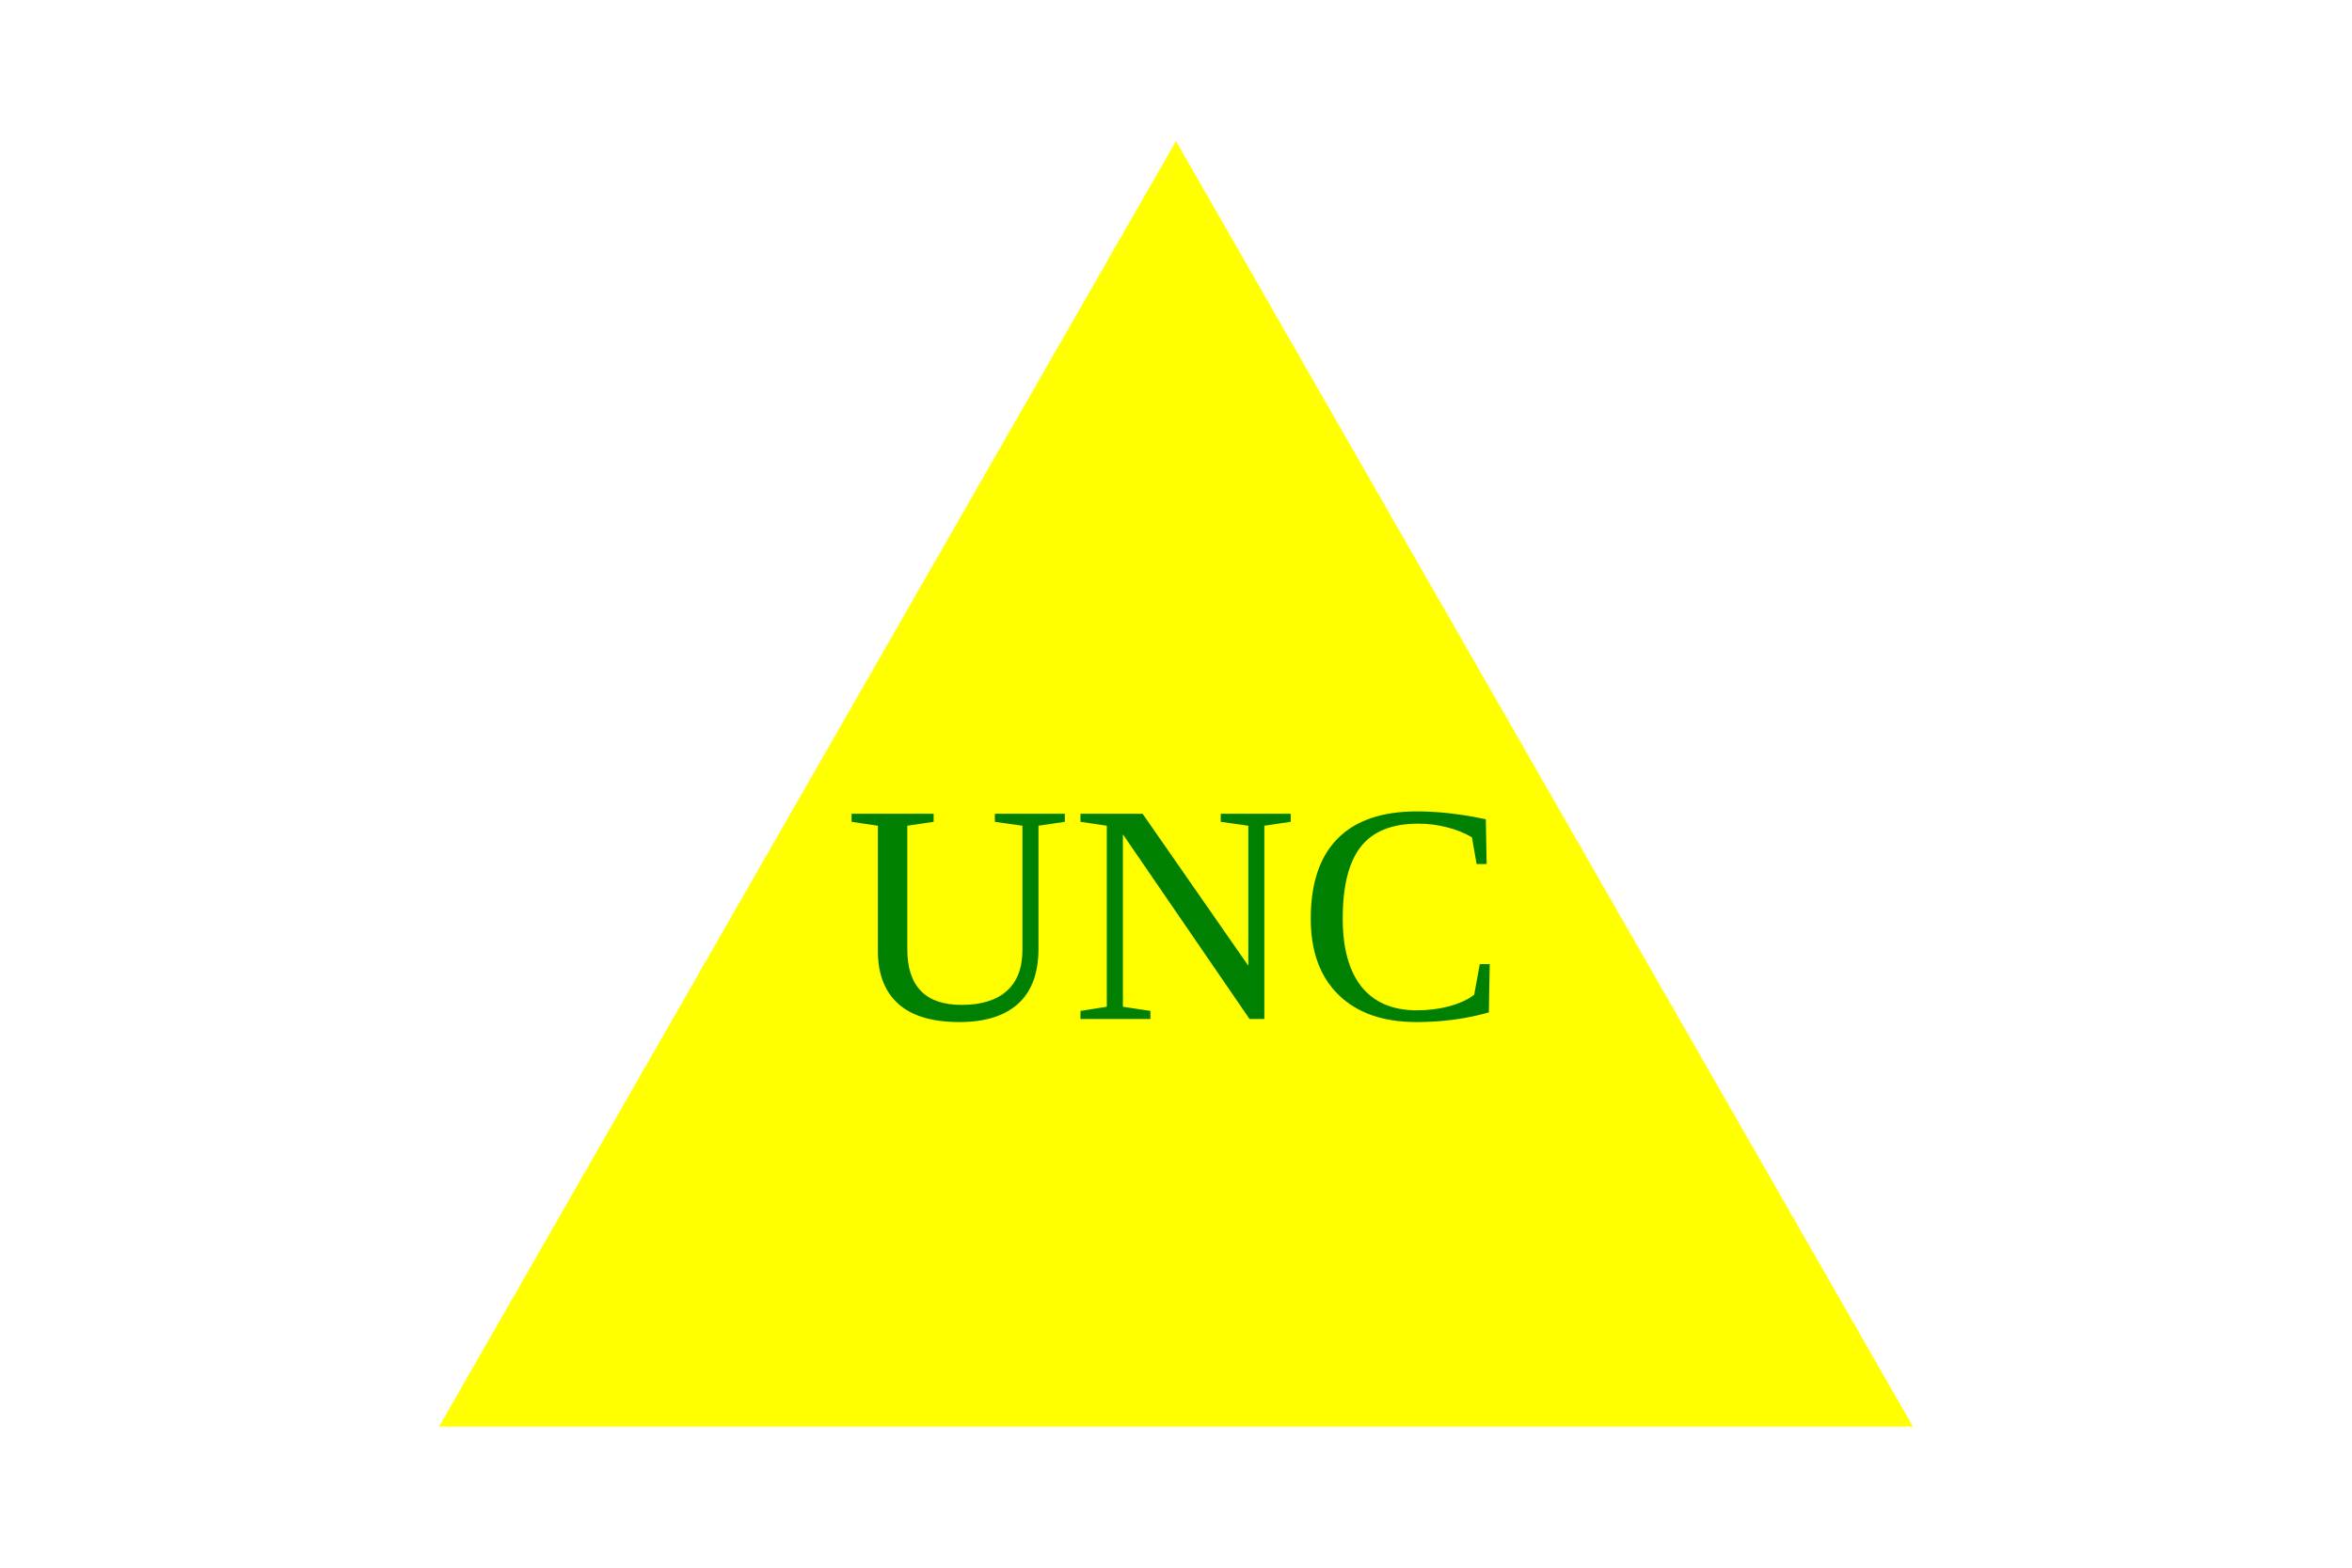
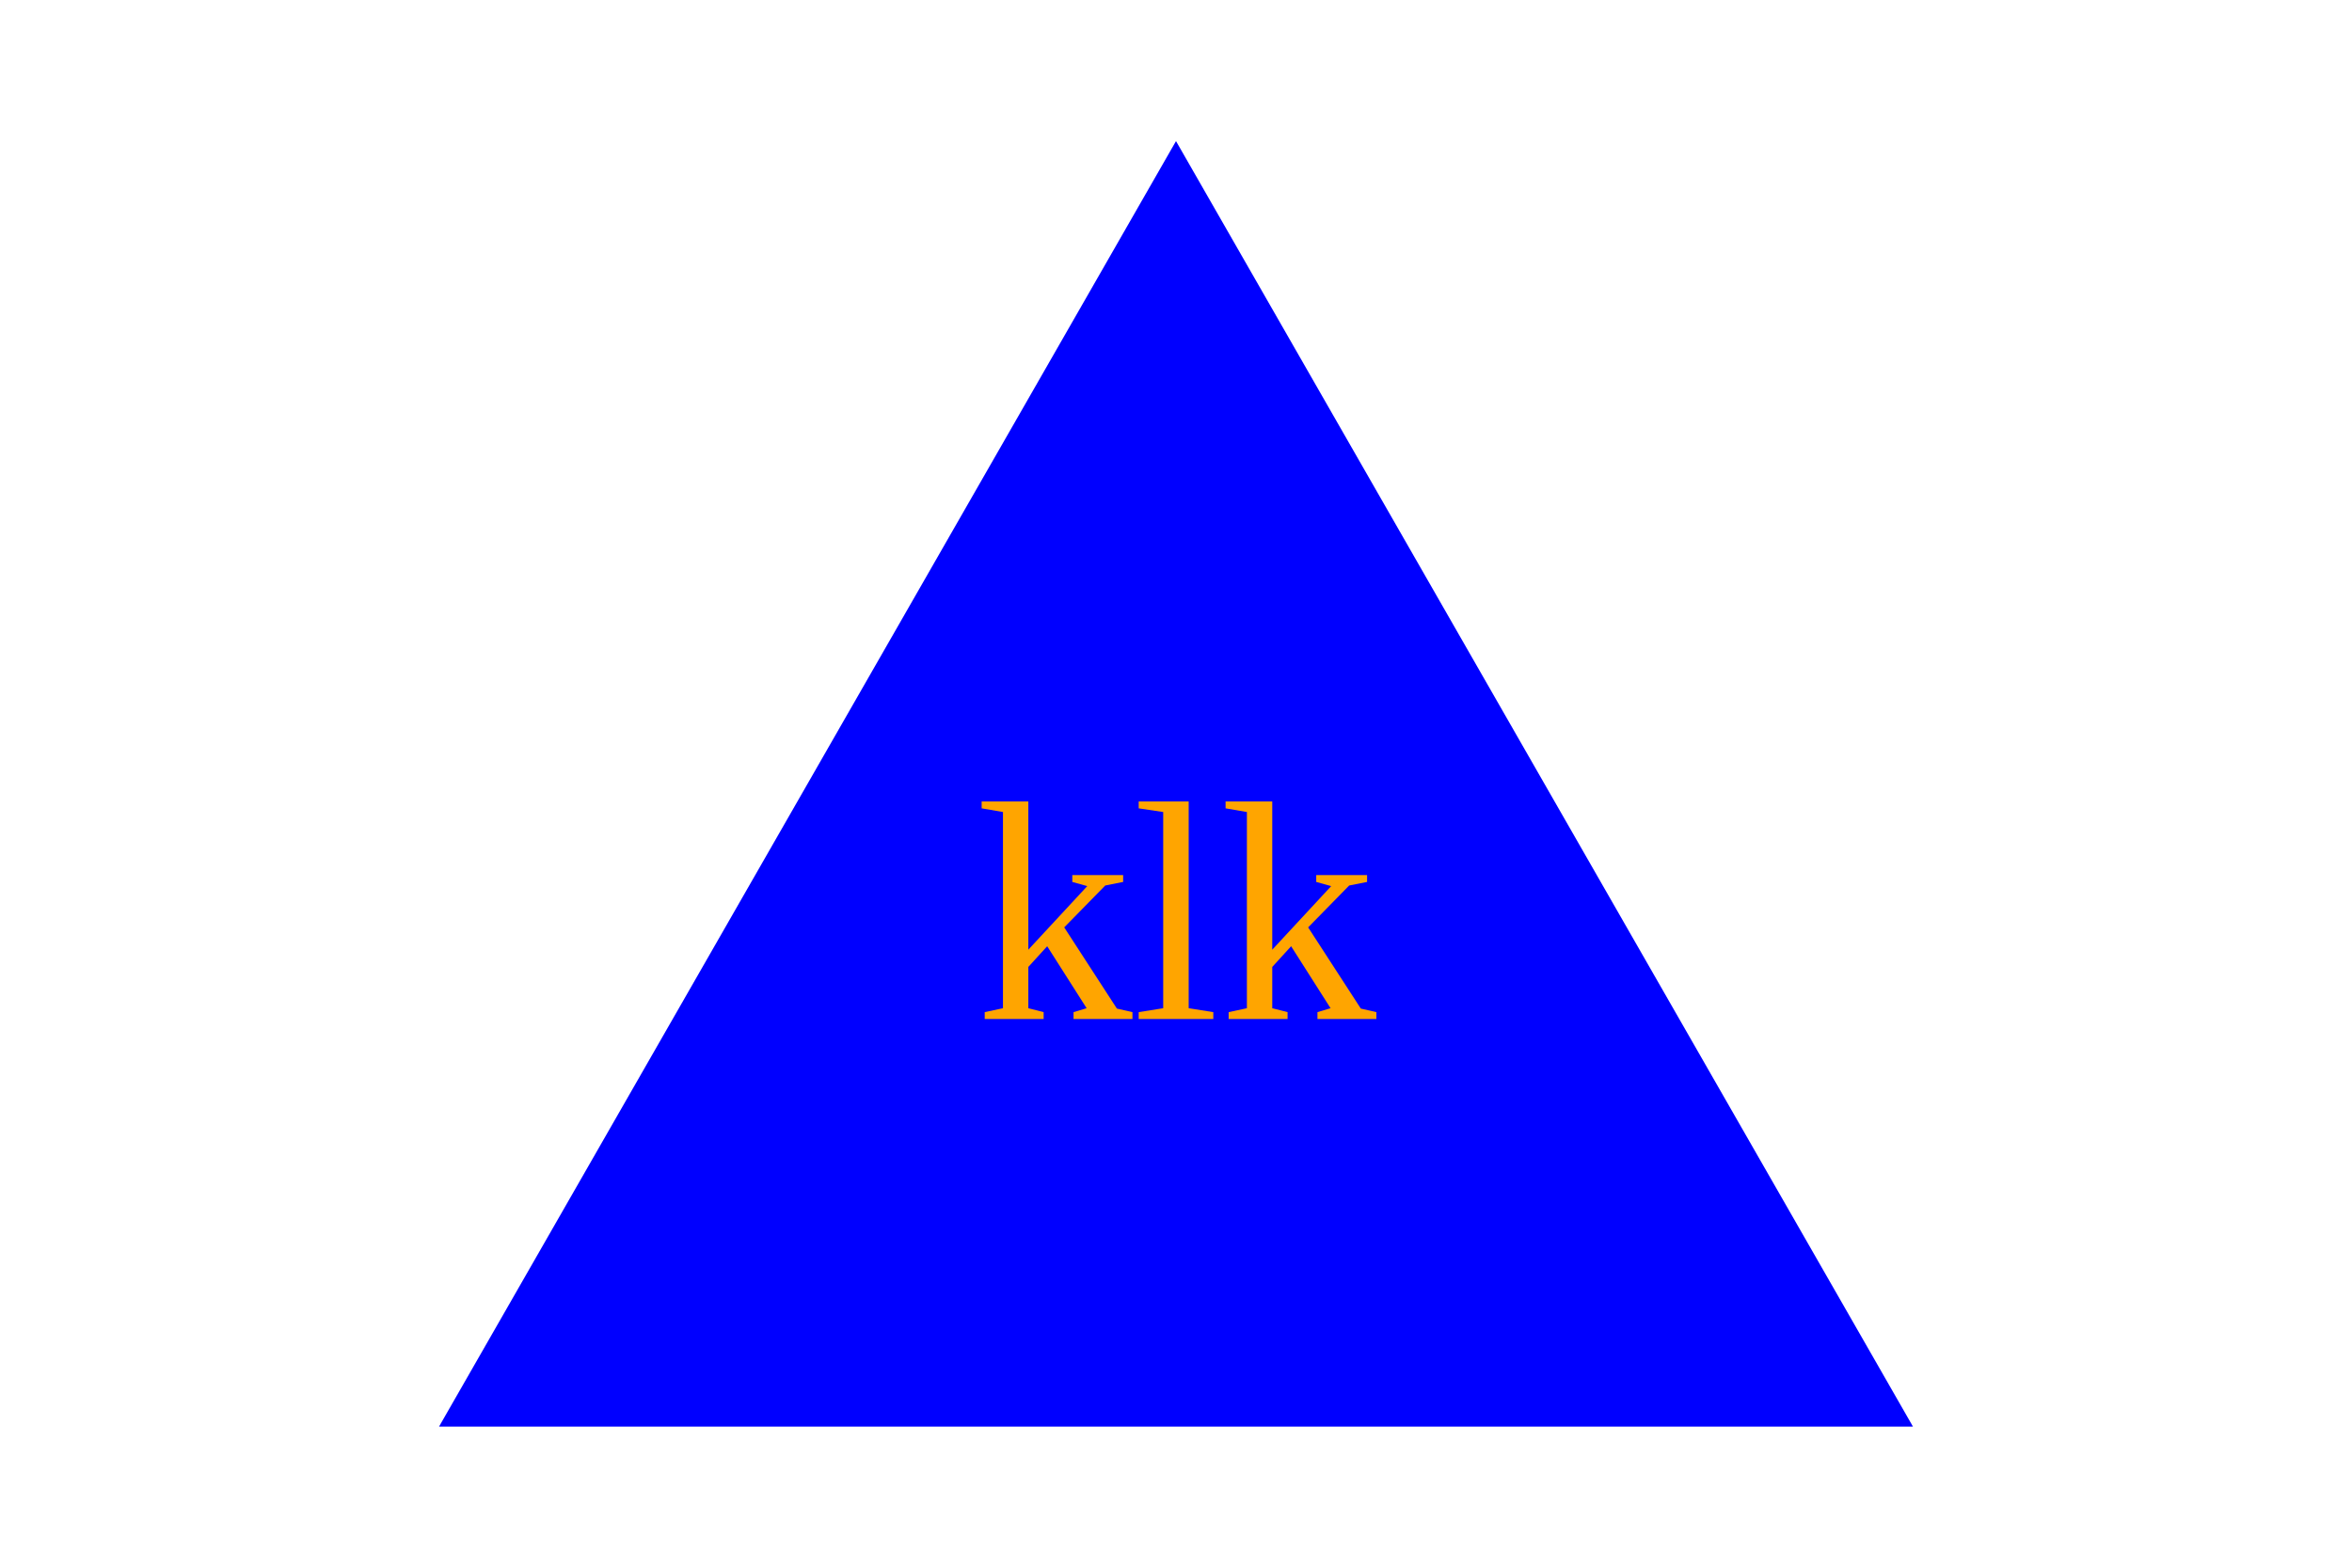
<svg xmlns="http://www.w3.org/2000/svg" version="1.1" width="300" height="200">
-   <polygon points="150, 18 244, 182 56, 182" fill="yellow" />
-   <text x="150" y="130" text-anchor="middle" font-size="40" fill="green">UNC</text>
+   <polygon points="150, 18 244, 182 56, 182" fill="blue" />
+   <text x="150" y="130" text-anchor="middle" font-size="40" fill="#ffa500">klk</text>
</svg>
